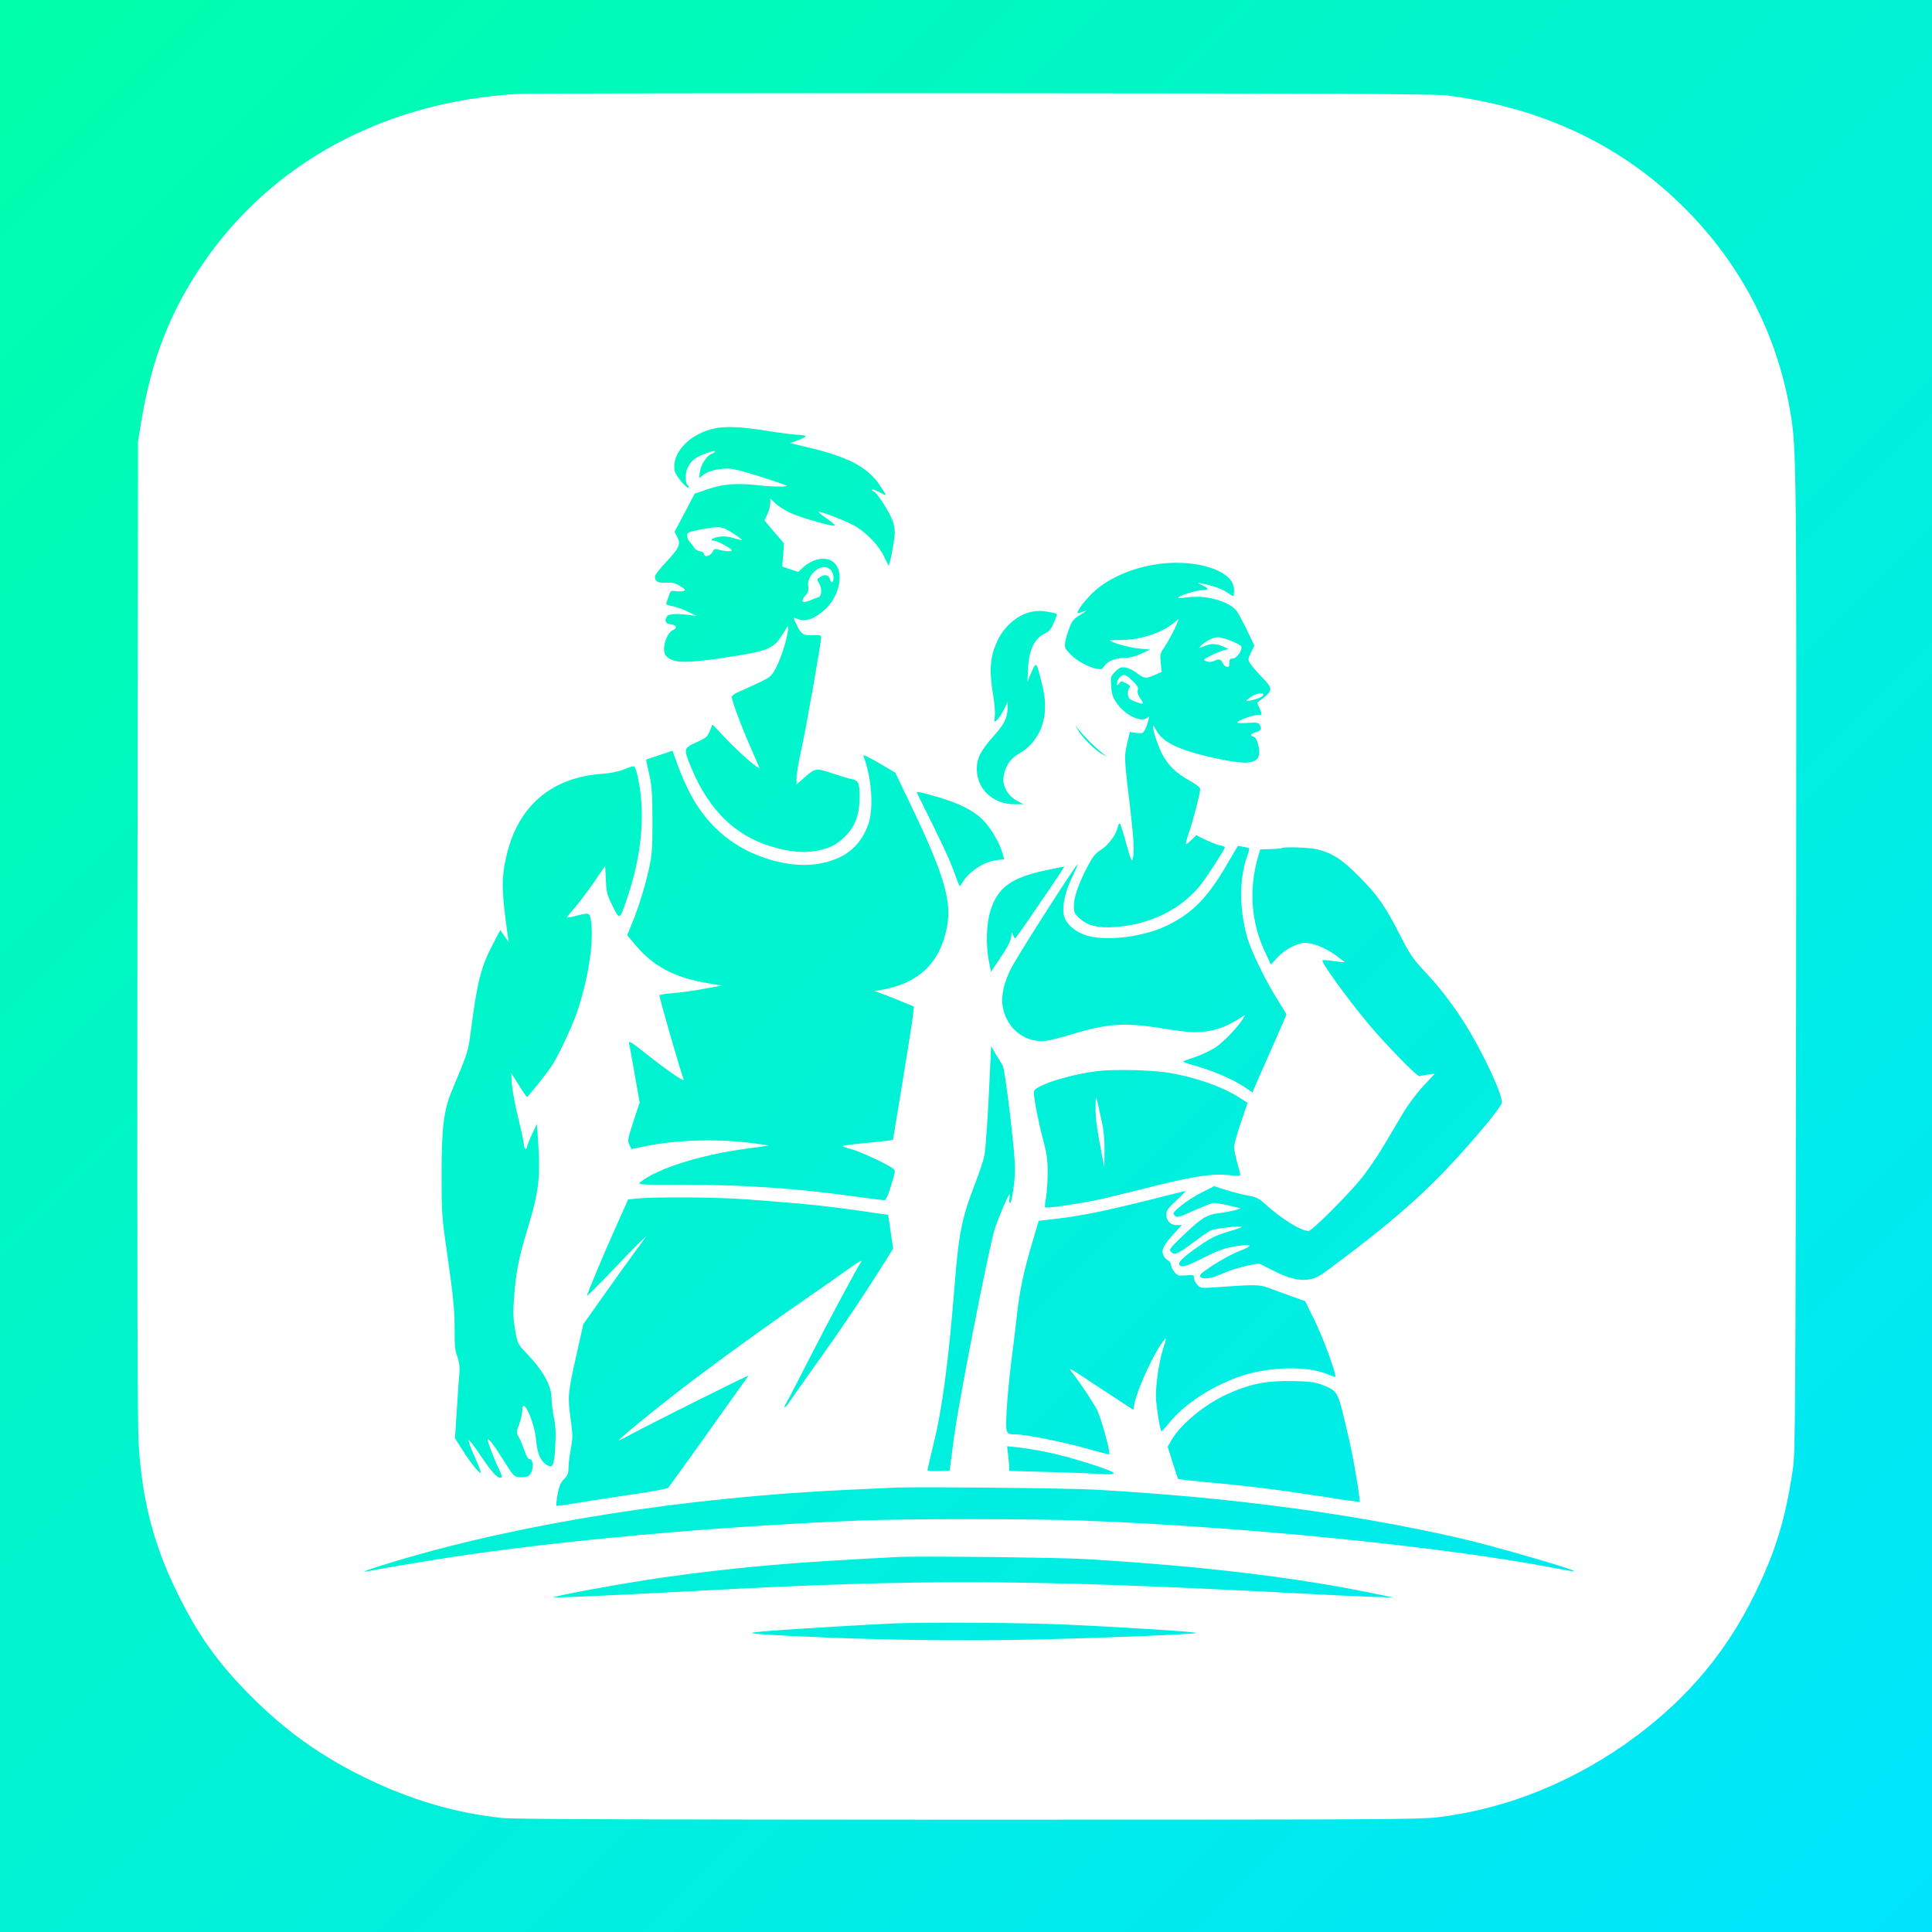
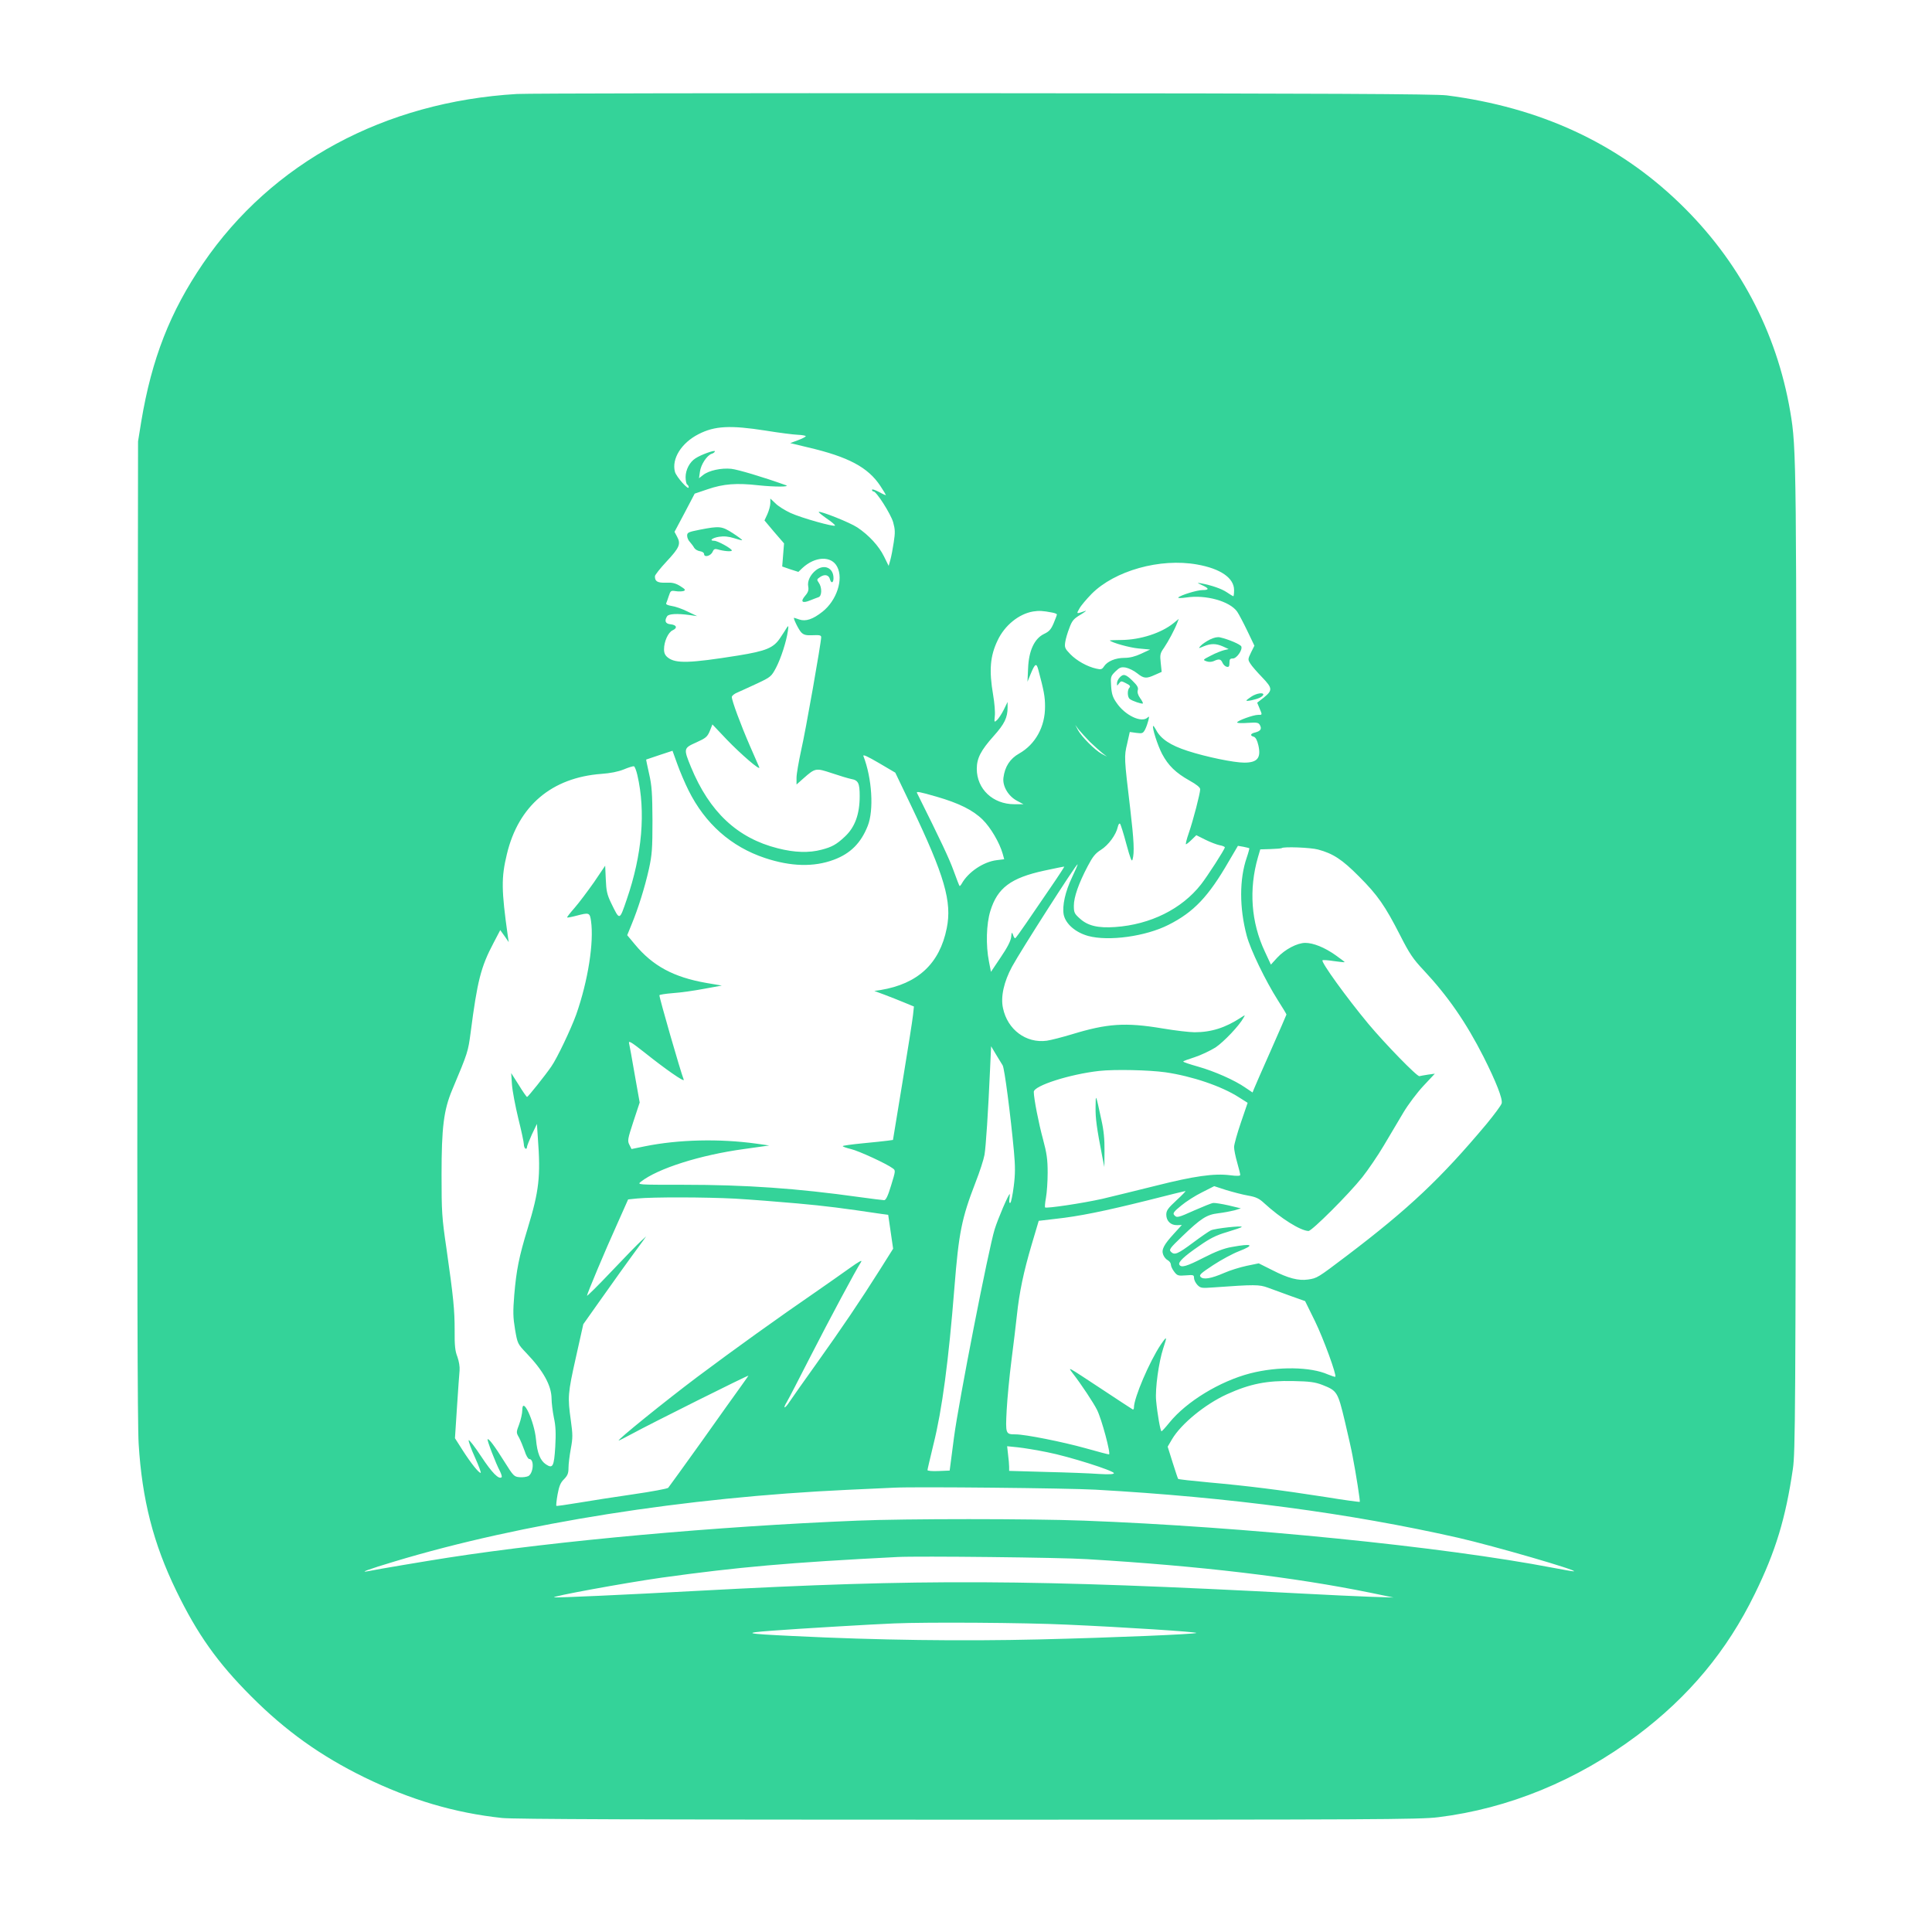
<svg xmlns="http://www.w3.org/2000/svg" viewBox="0 0 1254 1254" width="512" height="512">
-   <defs>
-     <linearGradient id="coach-bg" x1="0%" y1="0%" x2="100%" y2="100%">
-       <stop offset="0%" stop-color="#00ffaa" />
-       <stop offset="100%" stop-color="#00e5ff" />
-     </linearGradient>
-   </defs>
-   <rect width="1254" height="1254" fill="url(#coach-bg)" />
-   <g transform="translate(0,1254) scale(0.1,-0.1)" fill="#ffffff" stroke="none">
+   <rect width="1254" height="1254" fill="#ffffff" />
+   <g transform="translate(0,1254) scale(0.1,-0.1)" fill="#34d399" stroke="none">
    <path d="M3355 11930 c-859 -51 -1590 -445 -2037 -1100 -214 -314 -333 -618 -401 -1025 l-21 -130 -4 -3165 c-2 -2199 0 -3219 8 -3342 22 -360 95 -647 245 -955 136 -280 267 -465 485 -683 223 -224 451 -387 735 -526 299 -146 586 -231 894 -264 75 -8 933 -11 3025 -11 2614 0 2935 1 3051 16 456 56 900 238 1290 530 337 253 584 549 765 920 135 275 200 490 247 811 16 110 17 349 21 3269 3 3278 3 3352 -38 3593 -89 521 -335 984 -719 1354 -403 389 -905 621 -1511 699 -73 9 -781 13 -3000 14 -1598 1 -2963 -1 -3035 -5z m1615 -2185 c86 -14 180 -26 208 -27 29 -1 52 -6 52 -9 0 -4 -23 -16 -50 -26 l-51 -19 116 -28 c261 -61 389 -129 469 -250 20 -30 36 -57 36 -59 0 -3 -20 6 -45 20 -25 13 -45 20 -45 14 0 -6 4 -11 10 -11 19 0 111 -145 127 -199 13 -47 14 -67 4 -131 -6 -41 -16 -93 -22 -114 l-11 -39 -30 61 c-34 69 -99 139 -174 189 -46 31 -242 109 -250 100 -2 -2 21 -21 51 -42 30 -20 55 -41 55 -46 0 -12 -219 49 -290 82 -36 17 -80 44 -97 62 l-33 31 0 -30 c0 -16 -9 -48 -19 -71 l-19 -41 63 -75 64 -74 -6 -75 -6 -75 52 -18 53 -17 26 25 c83 77 189 81 226 8 42 -80 -3 -218 -95 -291 -63 -50 -109 -65 -151 -51 -17 6 -32 11 -34 11 -8 0 30 -78 47 -95 16 -16 31 -20 74 -18 44 2 55 0 55 -13 0 -34 -101 -609 -130 -734 -16 -74 -30 -154 -30 -178 l0 -44 44 39 c78 69 81 69 184 35 50 -17 107 -34 126 -38 47 -8 56 -27 56 -111 0 -118 -31 -203 -97 -264 -53 -50 -84 -67 -150 -84 -82 -22 -176 -19 -285 9 -262 66 -443 236 -563 527 -49 120 -49 123 34 160 62 28 72 36 88 74 l17 43 92 -97 c91 -95 223 -209 212 -181 -4 8 -31 72 -62 142 -59 136 -116 290 -116 314 0 8 17 22 38 30 20 9 78 35 127 58 87 41 92 45 122 102 32 61 67 170 77 239 5 34 4 37 -7 21 -6 -10 -25 -40 -42 -65 -43 -66 -90 -86 -275 -116 -314 -50 -404 -53 -455 -13 -18 14 -25 29 -25 54 0 50 27 110 56 123 33 15 26 35 -14 39 -33 3 -41 22 -22 52 10 16 66 19 145 8 l50 -7 -63 30 c-34 17 -80 33 -103 36 -24 4 -38 10 -35 17 3 6 10 27 17 48 11 34 14 36 45 31 18 -3 41 -2 51 1 15 6 11 11 -22 32 -31 19 -52 24 -93 22 -55 -2 -72 9 -71 42 0 8 34 51 75 95 85 91 94 114 69 161 l-17 32 66 124 65 124 83 28 c104 36 190 42 332 26 104 -11 210 -11 176 1 -154 55 -310 101 -353 106 -65 7 -147 -11 -183 -40 l-27 -21 6 42 c6 47 46 107 77 117 11 3 20 11 20 16 0 10 -90 -22 -126 -46 -38 -24 -64 -75 -64 -122 0 -23 5 -45 10 -48 6 -3 10 -11 10 -18 0 -22 -80 68 -89 100 -23 84 41 188 153 245 105 54 206 59 436 23z m2800 -869 c153 -27 240 -88 240 -166 0 -22 -2 -40 -5 -40 -2 0 -21 11 -41 25 -35 24 -100 46 -169 59 -28 4 -27 4 7 -12 47 -21 48 -32 3 -32 -36 0 -142 -33 -157 -48 -5 -5 19 -5 53 0 125 19 281 -24 329 -92 11 -16 41 -73 66 -125 l46 -96 -22 -44 c-21 -44 -21 -46 -4 -73 9 -15 44 -55 77 -89 68 -71 68 -84 7 -133 l-40 -31 15 -36 c19 -45 19 -43 -10 -43 -30 0 -135 -38 -135 -49 0 -5 31 -6 69 -3 61 4 70 2 79 -15 13 -24 4 -38 -30 -47 -32 -7 -37 -21 -10 -28 12 -4 22 -22 30 -57 18 -81 -7 -111 -92 -111 -67 0 -247 37 -367 76 -112 36 -175 78 -205 136 -9 16 -17 28 -19 26 -9 -9 29 -127 58 -182 40 -75 88 -122 177 -172 47 -26 70 -45 70 -57 0 -26 -45 -200 -74 -284 -14 -40 -22 -73 -18 -73 3 0 20 13 37 30 l30 29 58 -29 c32 -16 74 -32 93 -36 19 -3 34 -10 34 -14 0 -12 -112 -186 -155 -241 -125 -159 -328 -260 -556 -276 -112 -8 -179 8 -230 55 -35 31 -39 39 -39 83 0 56 31 145 90 257 32 61 49 83 86 106 49 31 98 98 109 148 4 17 10 26 15 21 4 -4 23 -64 41 -132 26 -95 35 -118 40 -100 13 45 9 124 -15 329 -40 335 -40 339 -20 423 l17 76 43 -6 c39 -5 43 -3 57 23 8 16 17 43 21 59 6 24 5 28 -5 18 -39 -38 -148 14 -203 97 -24 34 -31 58 -34 107 -4 59 -3 64 27 94 28 27 37 31 68 26 20 -4 53 -20 74 -37 44 -35 59 -36 116 -10 l43 19 -6 58 c-6 53 -4 63 21 98 29 43 70 120 86 162 l10 26 -33 -27 c-80 -65 -216 -109 -340 -110 -42 0 -76 -2 -75 -3 15 -15 130 -47 187 -52 l75 -7 -58 -27 c-38 -18 -74 -27 -108 -27 -59 0 -111 -22 -133 -55 -13 -20 -20 -22 -50 -15 -59 13 -127 51 -169 94 -35 36 -38 44 -33 78 3 21 15 62 27 92 17 47 28 60 72 86 29 18 43 29 32 25 -60 -21 -60 -21 -39 15 10 19 46 61 79 95 150 151 445 234 685 191z m-940 -312 c17 -3 30 -9 30 -12 0 -4 -9 -29 -21 -57 -17 -40 -29 -54 -63 -70 -62 -30 -99 -109 -103 -224 l-4 -86 20 49 c29 70 38 75 50 30 37 -138 44 -176 44 -239 1 -131 -62 -246 -168 -306 -59 -33 -93 -85 -102 -157 -7 -54 31 -119 87 -149 l43 -23 -59 0 c-140 0 -244 99 -244 230 0 69 27 120 109 212 71 79 91 120 91 187 l0 35 -25 -51 c-14 -28 -34 -58 -44 -67 -18 -16 -18 -15 -14 27 3 24 -2 85 -11 137 -27 159 -20 252 30 355 45 95 136 170 229 186 39 6 63 5 125 -7z m244 -839 c28 -27 65 -60 81 -73 l30 -23 -34 18 c-44 24 -131 111 -154 154 l-18 34 22 -30 c13 -16 46 -52 73 -80z m-2605 -315 c108 -217 277 -366 496 -439 168 -56 318 -60 448 -11 107 40 175 108 219 219 41 102 28 310 -28 454 -4 12 28 -3 100 -45 l107 -63 104 -217 c216 -452 265 -621 230 -793 -46 -230 -188 -361 -430 -401 l-40 -6 65 -24 c36 -14 94 -36 129 -51 l63 -26 -6 -56 c-3 -31 -34 -226 -68 -433 l-62 -377 -36 -5 c-19 -3 -92 -10 -162 -17 -71 -7 -128 -15 -128 -18 0 -4 24 -12 53 -19 51 -12 233 -96 271 -125 20 -14 19 -16 -10 -111 -20 -67 -34 -96 -45 -96 -8 0 -80 9 -160 20 -407 57 -738 80 -1144 80 -300 0 -300 0 -275 20 110 86 384 173 669 212 l164 23 -84 12 c-239 33 -504 27 -722 -17 l-88 -18 -14 28 c-13 25 -11 37 26 150 l41 124 -32 180 c-17 100 -34 192 -37 205 -5 19 15 7 100 -60 139 -111 262 -196 255 -177 -22 56 -158 529 -158 548 0 4 39 10 88 14 48 3 139 16 202 28 l115 21 -100 17 c-212 37 -348 110 -464 250 l-50 60 29 71 c42 102 85 238 112 359 20 92 23 130 23 315 -1 174 -4 226 -22 303 -11 50 -20 92 -19 92 1 0 39 13 86 29 l85 28 31 -86 c17 -48 50 -125 73 -171z m-332 99 c55 -238 31 -517 -69 -807 -48 -140 -45 -139 -102 -22 -26 54 -31 79 -34 153 l-4 88 -73 -108 c-41 -58 -97 -133 -125 -165 -29 -33 -51 -61 -49 -63 2 -2 29 3 59 11 84 22 88 21 96 -33 20 -138 -19 -389 -96 -608 -34 -94 -124 -284 -162 -338 -39 -57 -151 -197 -157 -197 -3 0 -28 35 -54 78 l-49 77 5 -75 c3 -41 22 -140 41 -219 20 -80 36 -155 36 -167 0 -13 5 -26 10 -29 6 -3 10 0 10 8 0 8 15 45 32 83 l33 69 6 -90 c19 -252 8 -345 -66 -588 -57 -187 -73 -269 -87 -431 -9 -111 -8 -146 5 -225 16 -93 17 -94 75 -155 109 -114 161 -209 162 -293 0 -28 7 -84 15 -124 12 -54 14 -102 9 -190 -8 -128 -16 -143 -60 -114 -37 24 -57 73 -65 162 -11 119 -89 286 -89 190 0 -20 -9 -61 -20 -91 -20 -53 -20 -54 -1 -87 10 -19 26 -58 36 -86 9 -30 23 -53 30 -53 34 0 28 -92 -6 -111 -11 -5 -37 -9 -57 -7 -35 3 -40 8 -97 99 -67 107 -103 154 -110 147 -5 -5 52 -155 81 -209 8 -17 13 -33 10 -37 -18 -17 -63 29 -133 135 -42 64 -79 111 -81 105 -2 -7 16 -57 41 -112 25 -55 41 -100 37 -100 -13 0 -62 61 -116 145 l-51 80 13 200 c7 110 15 218 17 240 2 24 -4 59 -14 88 -15 37 -19 74 -18 170 0 137 -8 216 -53 532 -30 203 -32 240 -32 480 0 307 14 420 69 551 103 245 103 247 120 374 43 332 66 424 148 579 l44 84 28 -39 27 -39 -6 40 c-42 299 -43 378 -6 531 75 314 291 497 614 521 57 4 108 14 145 29 31 13 60 22 66 20 5 -1 15 -27 22 -57z m1942 -140 c145 -42 236 -87 299 -149 52 -51 110 -150 130 -221 l10 -36 -48 -6 c-86 -10 -186 -77 -228 -153 -6 -10 -12 -17 -14 -14 -3 3 -20 48 -39 100 -28 77 -80 188 -237 503 -6 12 16 8 127 -24z m2030 -335 c1 -1 -6 -29 -17 -61 -48 -139 -48 -326 0 -506 24 -91 122 -293 202 -419 31 -48 56 -90 56 -93 0 -2 -46 -107 -101 -232 -56 -126 -105 -238 -110 -251 l-9 -23 -46 31 c-70 49 -202 107 -308 137 -53 15 -96 29 -96 33 0 3 33 15 74 28 40 13 101 42 135 63 54 36 155 142 183 194 11 19 11 19 -18 0 -99 -65 -191 -95 -300 -95 -33 0 -127 11 -210 25 -240 40 -357 32 -589 -39 -60 -18 -133 -37 -161 -41 -134 -18 -255 72 -284 212 -16 73 6 171 59 269 57 105 415 664 425 664 3 0 -13 -37 -35 -83 -45 -94 -65 -185 -55 -243 12 -60 76 -116 159 -139 133 -36 373 -3 521 72 165 83 260 184 391 411 l60 102 35 -6 c19 -4 37 -8 39 -10z m446 -8 c97 -26 156 -64 266 -175 121 -121 169 -190 268 -384 59 -116 83 -152 152 -225 157 -168 274 -337 388 -561 82 -163 125 -273 118 -302 -3 -13 -48 -73 -98 -134 -296 -353 -503 -549 -909 -857 -189 -143 -190 -144 -250 -153 -62 -9 -129 8 -232 61 l-88 44 -78 -16 c-42 -9 -108 -29 -146 -46 -85 -37 -137 -46 -154 -25 -10 12 4 24 83 76 52 34 126 74 165 89 108 42 90 53 -46 28 -48 -8 -105 -30 -181 -69 -111 -57 -146 -67 -158 -46 -10 16 29 54 130 123 70 49 110 69 179 89 49 15 92 29 95 33 11 11 -174 -9 -200 -22 -14 -7 -65 -42 -113 -78 -102 -76 -122 -84 -145 -62 -15 15 -9 23 72 101 123 118 159 141 234 150 34 4 81 13 105 19 l42 13 -79 19 c-44 10 -89 17 -100 16 -11 -1 -65 -23 -120 -47 -111 -50 -117 -51 -134 -31 -10 11 -1 23 46 61 31 26 92 65 135 86 l79 40 77 -25 c43 -13 107 -30 142 -36 52 -9 73 -19 106 -50 107 -98 234 -178 287 -180 22 0 261 238 350 350 37 47 100 139 139 205 39 66 96 162 127 214 31 52 89 129 130 173 l74 79 -44 -6 c-24 -4 -49 -8 -56 -10 -14 -5 -223 210 -331 339 -142 171 -309 402 -298 413 3 3 36 1 73 -5 37 -5 69 -9 71 -7 1 1 -25 21 -59 45 -72 51 -145 80 -197 80 -52 0 -132 -42 -182 -96 l-41 -45 -39 84 c-90 191 -105 405 -45 613 l15 51 67 2 c37 1 69 4 72 6 10 11 189 4 236 -9z m-1737 -248 c-51 -74 -122 -178 -158 -231 -36 -53 -68 -97 -71 -97 -4 0 -10 10 -14 23 -7 19 -9 17 -12 -16 -3 -25 -25 -68 -68 -131 l-63 -94 -13 67 c-21 106 -17 244 9 328 46 150 133 215 350 262 70 15 128 27 130 26 1 -1 -39 -63 -90 -137z m-310 -1153 c12 -20 51 -320 73 -557 9 -98 9 -149 -1 -227 -7 -56 -17 -104 -22 -108 -7 -4 -9 6 -6 26 2 17 3 31 2 31 -8 0 -77 -161 -98 -229 -39 -125 -233 -1116 -264 -1351 l-28 -215 -72 -3 c-40 -2 -72 1 -72 6 0 5 18 80 39 168 56 224 98 540 136 1019 28 353 47 448 136 678 28 71 54 152 59 181 9 52 24 280 36 553 l7 152 31 -52 c18 -29 37 -61 44 -72z m1057 -45 c172 -25 364 -90 476 -162 l57 -36 -44 -129 c-24 -70 -44 -142 -44 -158 0 -17 9 -62 20 -100 11 -38 20 -75 20 -81 0 -7 -21 -8 -67 -2 -102 13 -235 -6 -480 -68 -120 -30 -276 -68 -347 -85 -129 -29 -364 -64 -373 -56 -2 3 0 31 6 63 6 32 11 105 11 163 0 87 -6 126 -30 216 -28 102 -60 266 -60 308 0 40 235 115 425 136 101 11 324 6 430 -9z m71 -831 c-55 -51 -66 -66 -66 -93 0 -41 29 -69 70 -68 l31 1 -51 -56 c-66 -72 -83 -104 -70 -137 5 -14 18 -30 30 -36 11 -6 20 -19 20 -29 0 -10 10 -31 22 -46 19 -25 26 -27 75 -23 49 4 53 3 53 -17 0 -12 10 -32 21 -44 21 -22 27 -23 108 -17 265 19 294 19 351 -2 30 -11 97 -35 148 -54 l93 -33 64 -130 c56 -115 142 -351 132 -361 -2 -2 -24 5 -48 15 -113 50 -324 53 -504 7 -197 -51 -414 -183 -525 -320 -25 -31 -48 -56 -51 -56 -7 0 -27 111 -35 200 -7 76 17 249 46 338 27 80 25 84 -16 24 -73 -109 -174 -345 -174 -408 0 -9 -3 -14 -8 -12 -4 2 -93 60 -197 129 -237 156 -225 150 -192 105 56 -72 135 -192 157 -236 30 -58 92 -290 78 -290 -6 0 -74 18 -152 40 -147 41 -391 90 -454 90 -65 0 -66 2 -58 157 4 76 18 221 31 323 13 102 29 232 35 290 16 153 44 285 96 461 l46 155 111 13 c148 16 312 49 597 120 129 33 239 60 244 60 5 1 -21 -26 -58 -60z m-2865 11 c101 -6 283 -20 404 -31 189 -17 296 -31 545 -68 l45 -6 16 -110 16 -110 -85 -135 c-128 -203 -250 -383 -412 -610 -81 -113 -159 -224 -175 -248 -32 -49 -47 -49 -17 0 11 18 79 150 152 293 127 248 295 562 329 614 10 16 -14 3 -74 -40 -50 -36 -142 -100 -205 -144 -262 -180 -543 -382 -785 -563 -210 -158 -524 -412 -509 -412 3 0 43 20 87 44 119 65 758 384 755 377 -2 -3 -24 -35 -50 -71 -26 -36 -140 -195 -253 -355 -114 -159 -212 -295 -218 -302 -7 -6 -109 -25 -227 -42 -118 -17 -278 -42 -355 -55 -77 -13 -142 -22 -144 -20 -2 2 1 35 8 74 10 54 19 77 42 99 23 24 29 38 29 74 0 25 7 80 15 124 13 70 13 91 0 184 -21 151 -20 172 33 409 l48 215 99 140 c85 120 185 261 284 395 l25 35 -33 -30 c-18 -16 -105 -105 -192 -197 -87 -92 -159 -163 -159 -158 0 12 116 289 198 470 l69 155 59 6 c103 10 444 9 635 -1z m3812 -1209 c96 -38 100 -44 146 -236 22 -93 45 -195 50 -225 23 -118 50 -294 47 -298 -2 -2 -105 12 -227 32 -288 45 -505 72 -751 94 -109 10 -199 20 -201 23 -2 2 -18 50 -36 107 l-32 102 28 48 c59 100 214 227 356 292 150 68 259 90 432 86 106 -2 141 -7 188 -25z m-1785 -437 c139 -27 432 -120 432 -136 0 -7 -32 -9 -97 -5 -54 4 -207 10 -340 13 l-243 7 0 26 c0 14 -3 50 -7 80 l-6 54 69 -7 c38 -4 124 -18 192 -32z m312 -243 c872 -49 1652 -153 2354 -312 232 -53 790 -215 751 -218 -5 -1 -66 10 -135 23 -714 137 -2007 267 -3045 306 -345 13 -1159 13 -1470 0 -914 -37 -1951 -131 -2655 -240 -135 -21 -458 -75 -515 -87 -72 -14 -4 11 166 62 826 249 1886 416 2939 465 129 6 267 12 305 14 140 7 1125 -3 1305 -13z m-55 -451 c734 -44 1341 -116 1845 -219 l145 -30 -155 5 c-85 3 -276 12 -425 20 -1785 94 -2477 97 -3925 19 -498 -27 -920 -46 -942 -43 -33 4 451 93 697 128 498 69 824 98 1530 134 135 7 1062 -3 1230 -14z m-130 -425 c364 -16 846 -47 840 -54 -9 -8 -526 -30 -1020 -42 -507 -12 -1049 -5 -1595 22 -317 15 -337 20 -135 35 171 13 660 42 790 47 216 9 843 5 1120 -8z" />
    <path d="M4543 9102 c-75 -15 -83 -18 -83 -39 0 -13 8 -31 18 -41 9 -10 22 -27 28 -38 6 -10 23 -20 38 -22 15 -2 26 -10 26 -18 0 -24 43 -13 55 14 7 17 15 21 30 17 43 -13 95 -17 95 -8 0 12 -92 63 -114 63 -36 0 -13 19 31 26 32 5 62 2 97 -9 27 -9 51 -15 53 -13 2 2 -25 22 -60 45 -72 46 -85 48 -214 23z" />
    <path d="M5296 8839 c-37 -29 -57 -72 -50 -106 4 -22 0 -37 -20 -60 -33 -39 -19 -51 32 -30 21 8 45 18 55 21 22 7 23 63 2 93 -15 21 -14 23 10 39 29 19 55 12 62 -16 8 -29 23 -24 23 8 0 66 -60 93 -114 51z" />
    <path d="M7853 8389 c-22 -11 -49 -29 -59 -40 -17 -19 -17 -19 19 -4 47 19 79 19 125 -1 l37 -17 -30 -7 c-16 -4 -55 -19 -85 -35 -53 -27 -54 -28 -30 -37 16 -6 33 -5 48 1 34 16 46 14 57 -11 6 -13 18 -24 28 -26 13 -3 17 3 17 26 0 23 4 28 22 28 24 -1 64 55 55 78 -5 13 -81 46 -138 59 -16 4 -40 -1 -66 -14z" />
    <path d="M7267 8142 c-10 -10 -17 -27 -17 -37 0 -18 1 -18 13 -1 13 17 15 17 46 1 25 -12 30 -20 22 -28 -15 -15 -14 -62 2 -74 16 -13 79 -34 85 -29 2 3 -6 19 -18 35 -14 20 -19 38 -15 51 5 16 -3 31 -33 60 -44 44 -61 49 -85 22z" />
    <path d="M8123 8019 c-18 -12 -33 -23 -33 -26 0 -7 62 6 88 19 12 6 22 15 22 20 0 15 -45 8 -77 -13z" />
    <path d="M7111 5354 c-1 -74 7 -133 44 -324 l13 -65 1 105 c1 73 -5 134 -20 200 -38 176 -37 173 -38 84z" />
  </g>
</svg>
